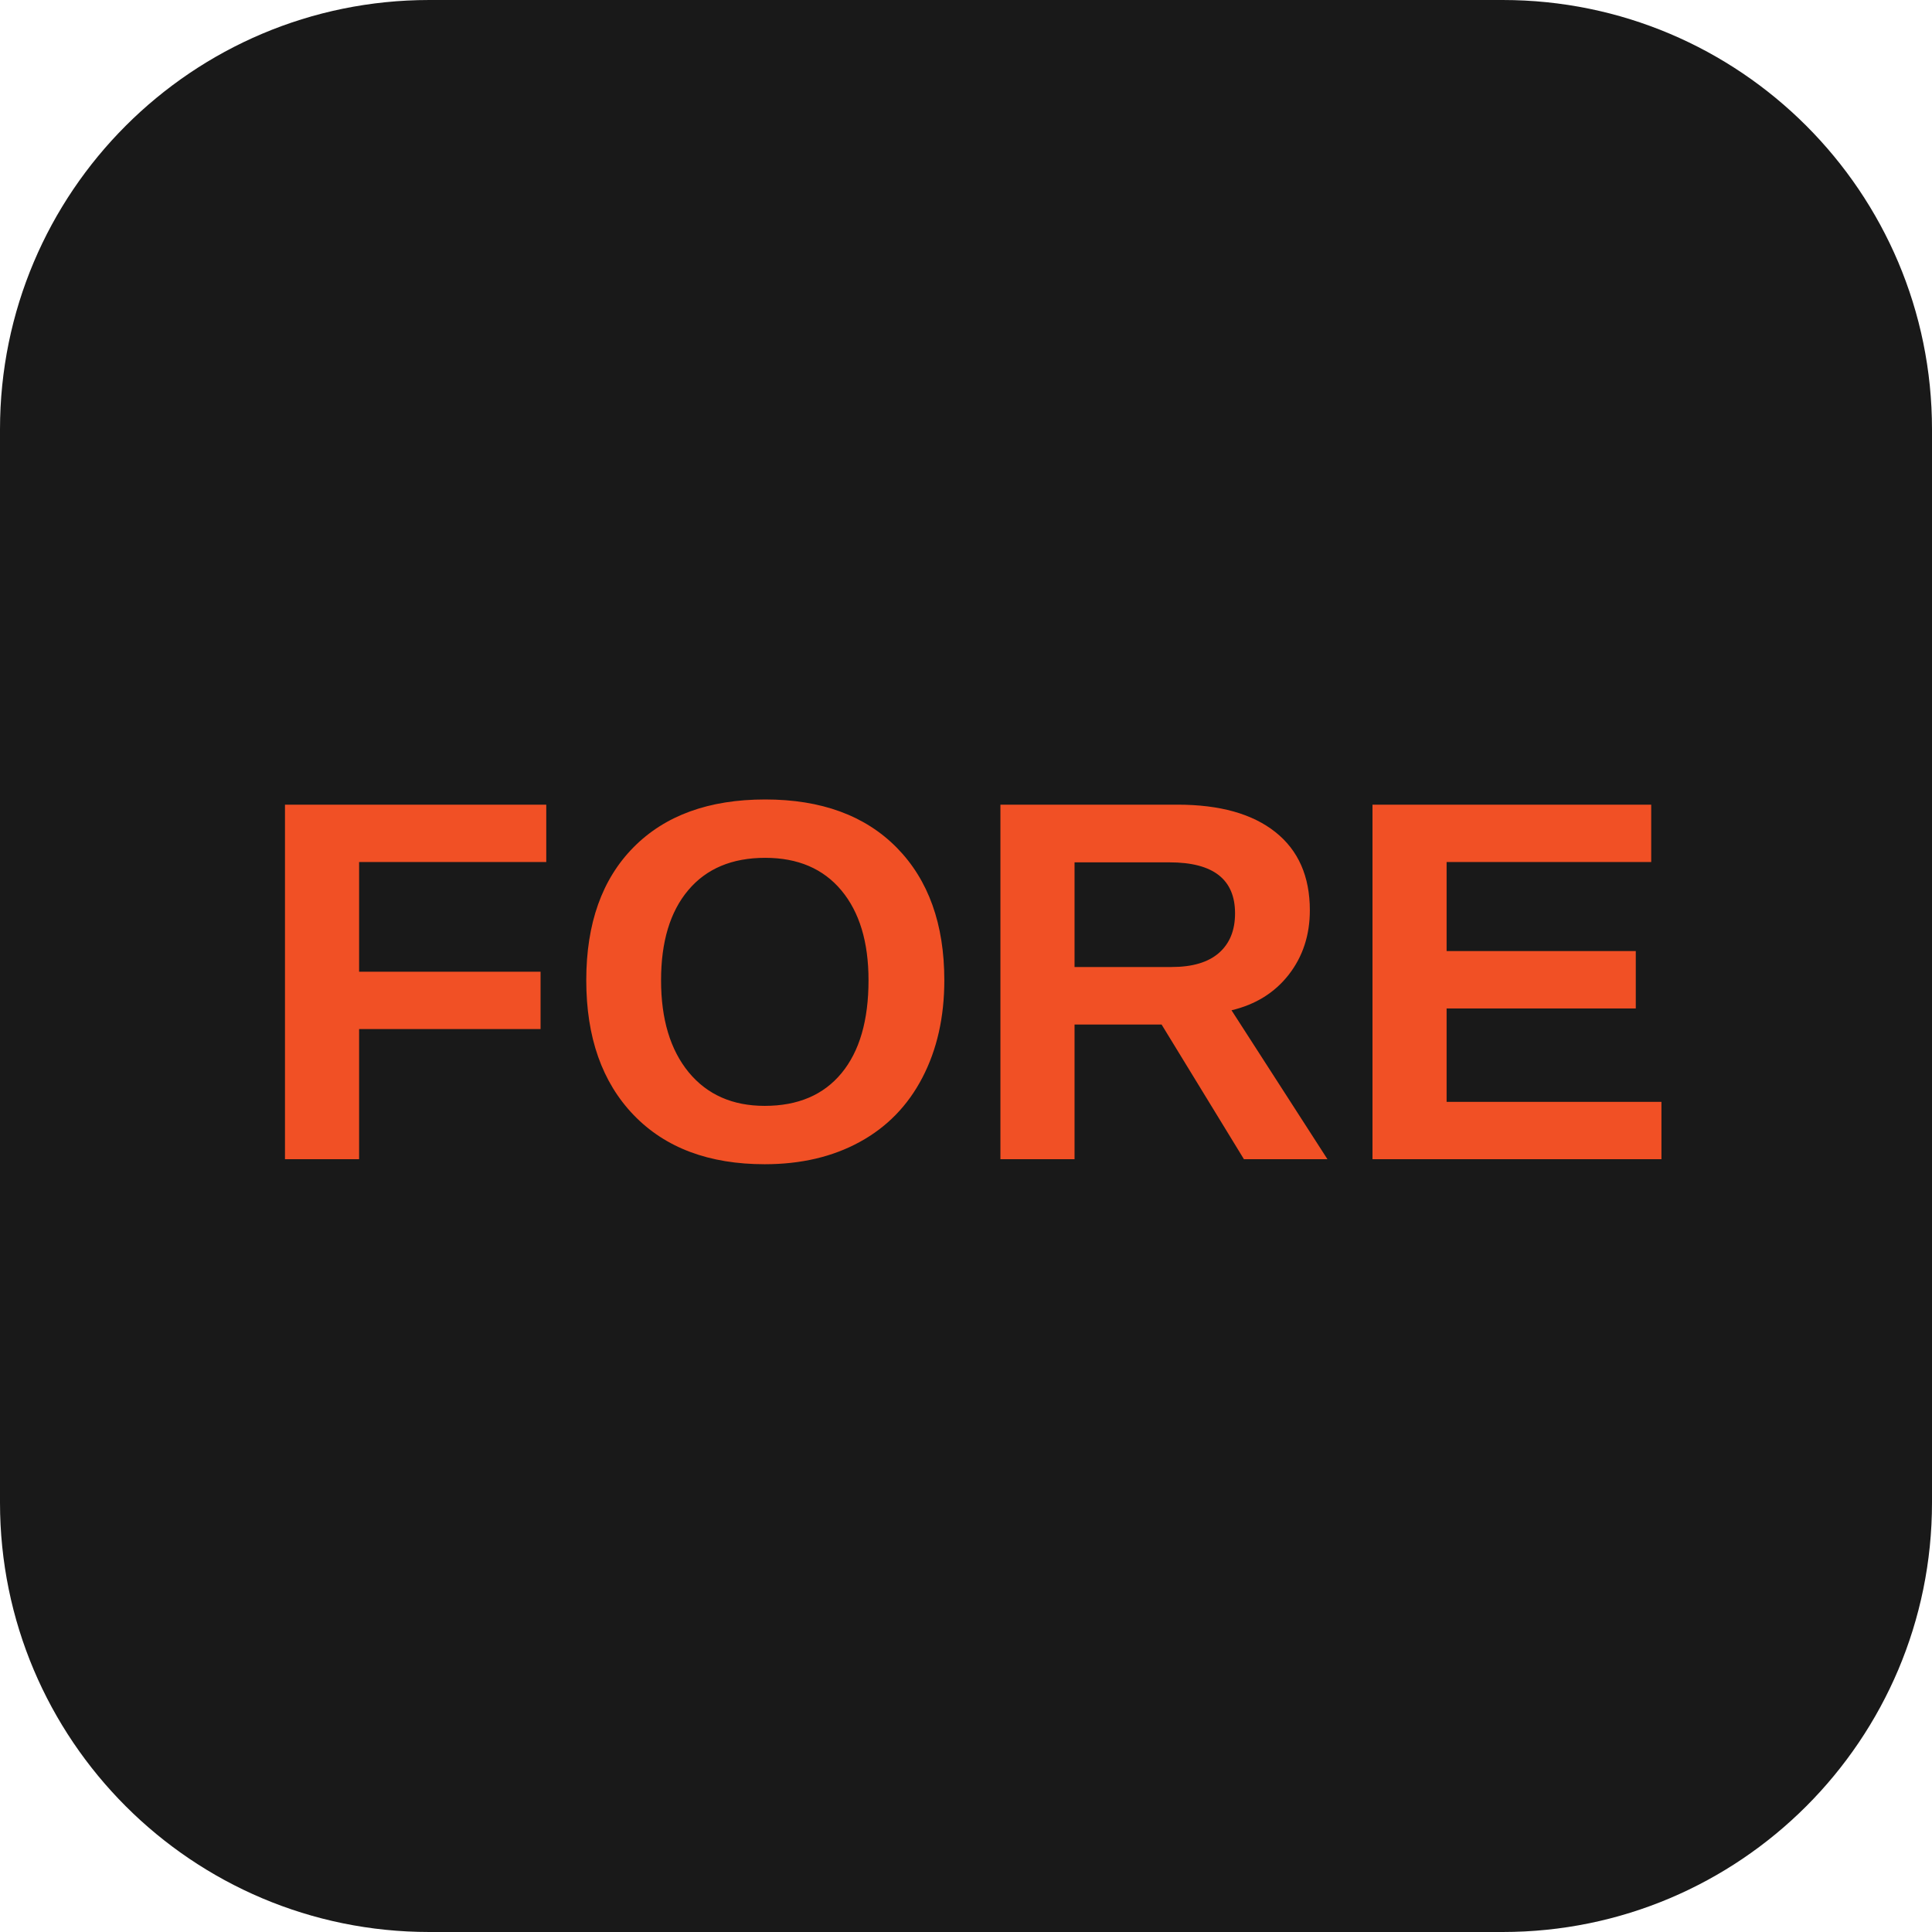
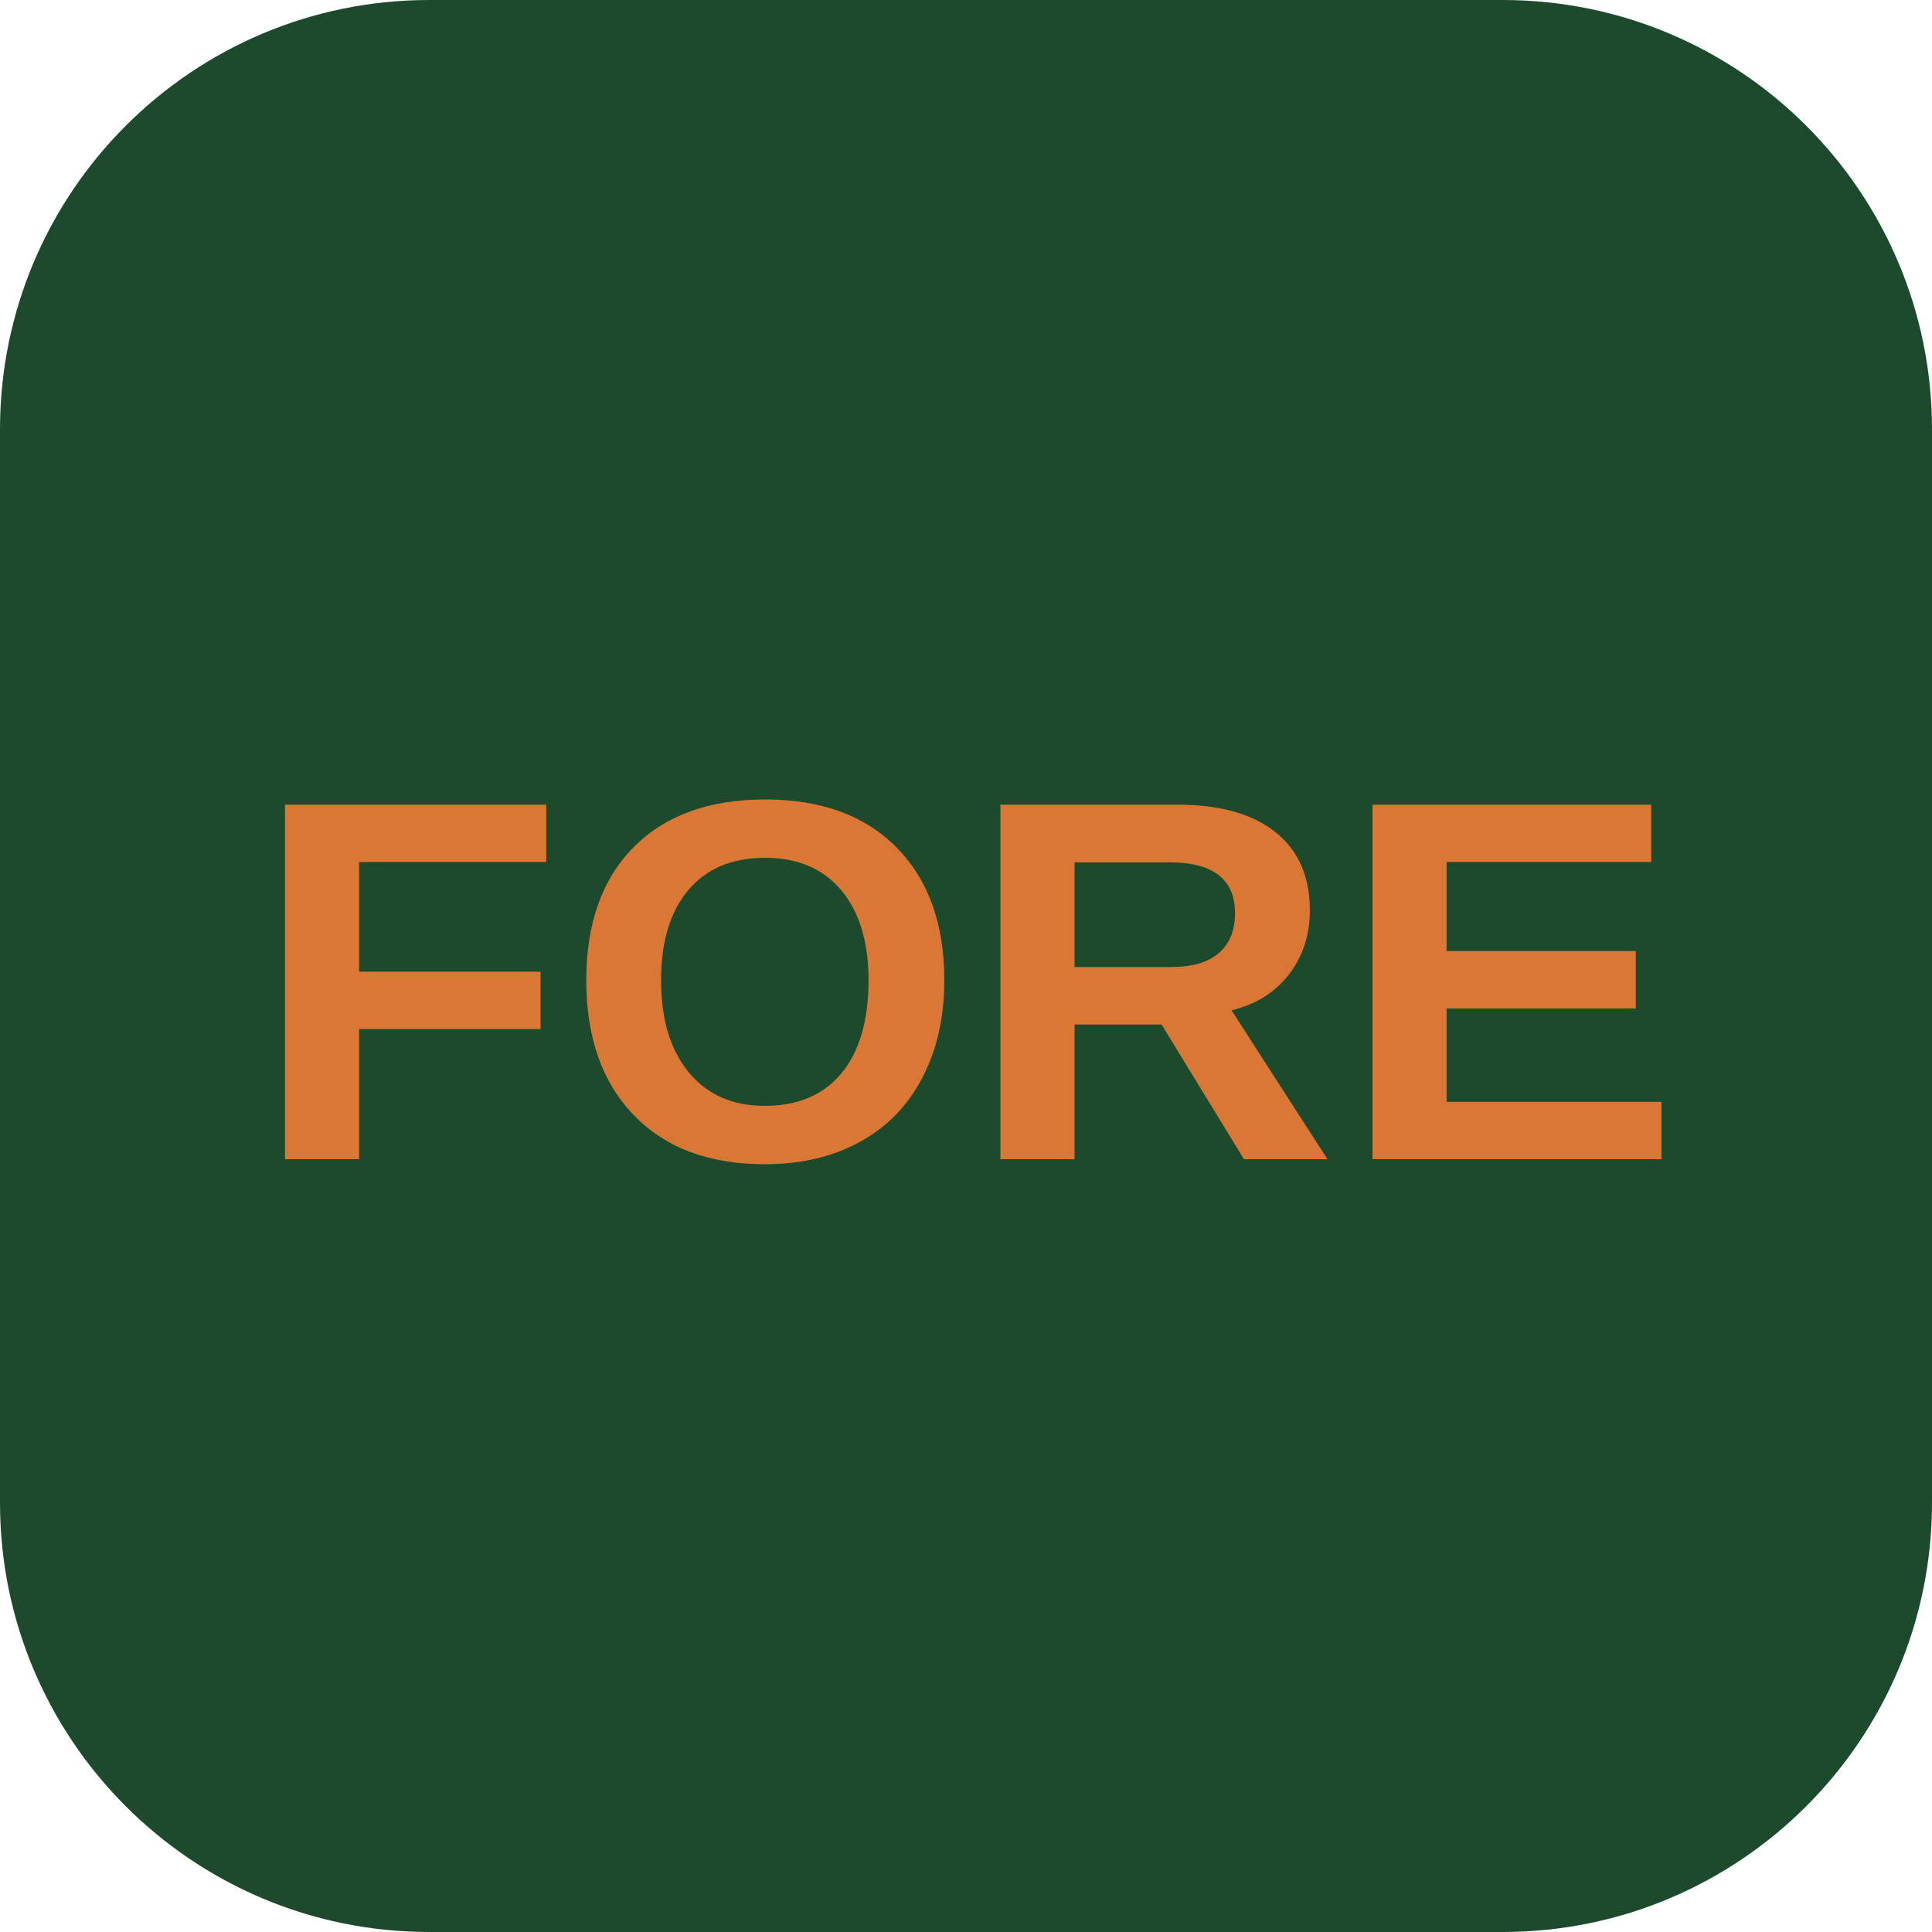
<svg xmlns="http://www.w3.org/2000/svg" viewBox="0 0 180 180">
-   <rect width="180" height="180" rx="40" fill="#191919" />
-   <text x="90" y="108" text-anchor="middle" font-family="Arial,sans-serif" font-size="48" font-weight="700" fill="#F15025">FORE</text>
+   <rect width="180" height="180" rx="40" fill="#1D4A2D" />
+   <text x="90" y="108" text-anchor="middle" font-family="Arial,sans-serif" font-size="48" font-weight="700" fill="#DA7734">FORE</text>
</svg>
